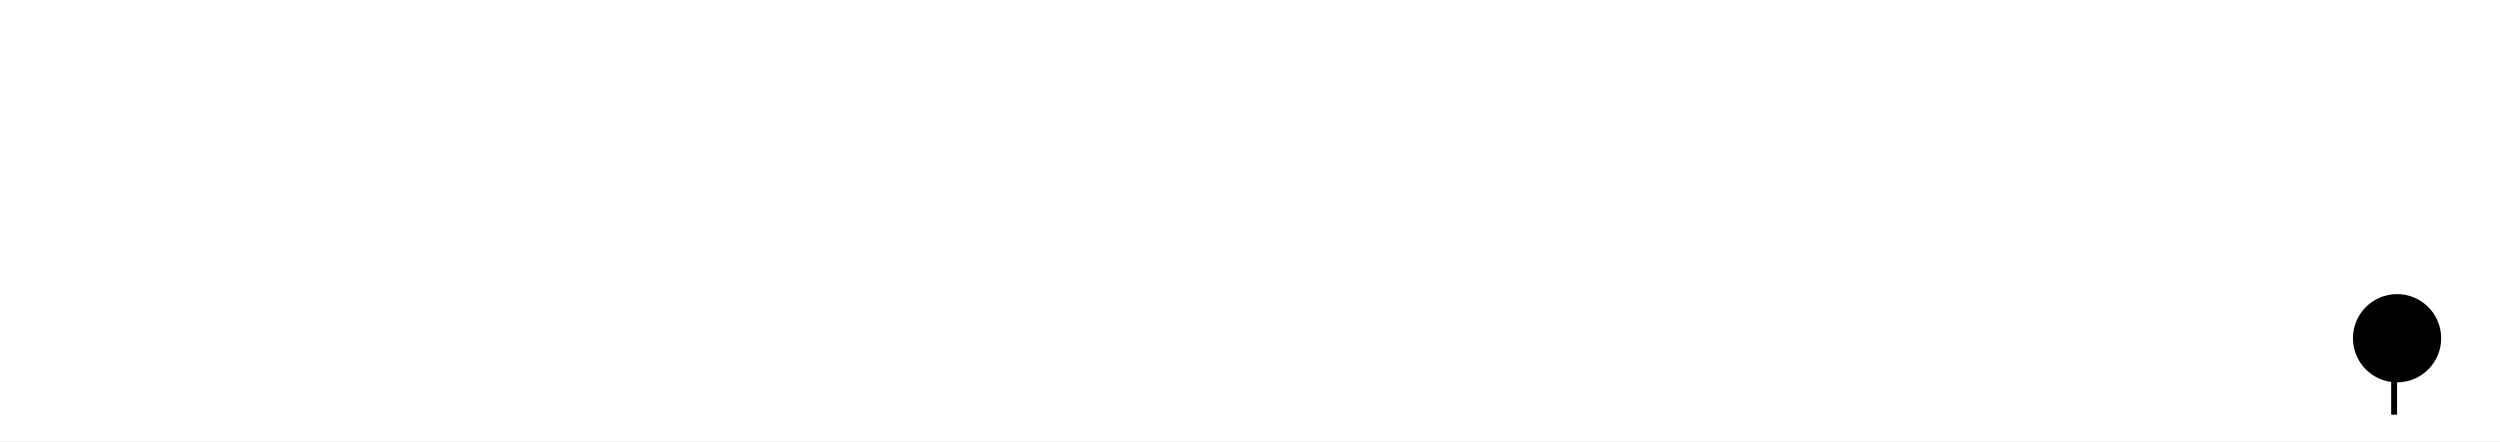
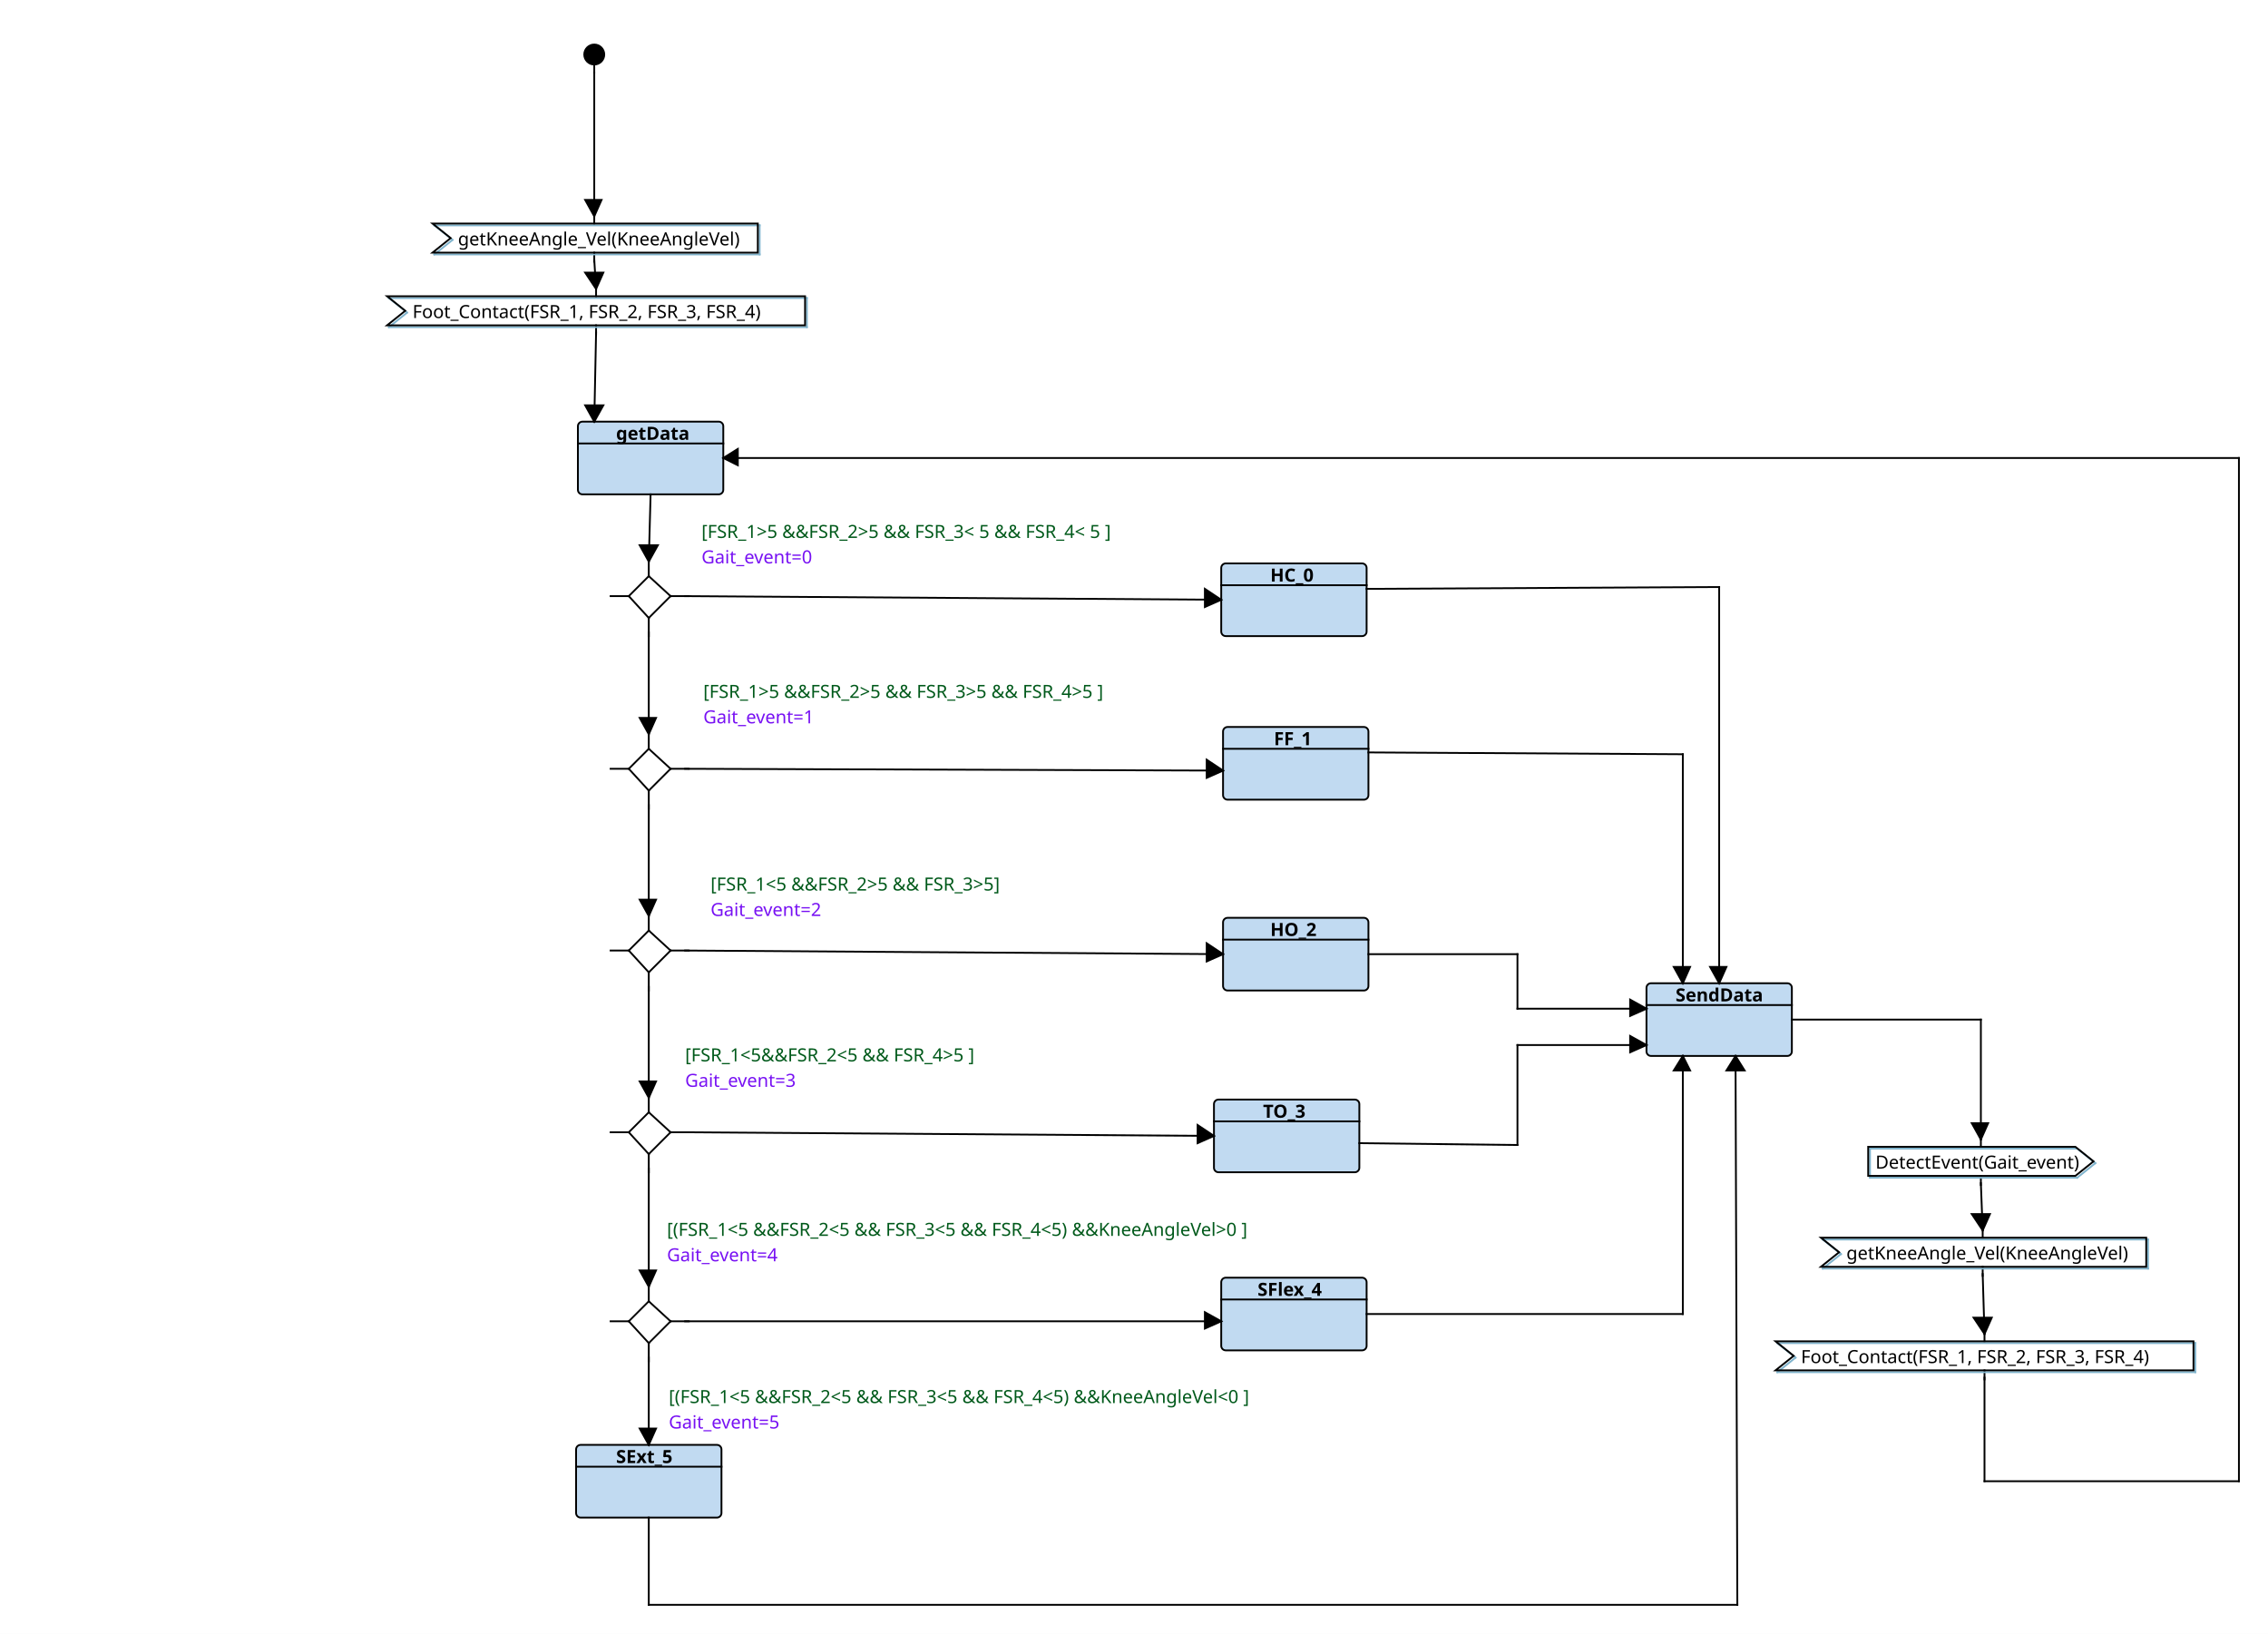
- <svg xmlns="http://www.w3.org/2000/svg" style="fill-opacity:1; color-rendering:auto; color-interpolation:auto; text-rendering:auto; stroke:black; stroke-linecap:square; stroke-miterlimit:10; shape-rendering:auto; stroke-opacity:1; fill:black; stroke-dasharray:none; font-weight:normal; stroke-width:1; font-family:'Dialog'; font-style:normal; stroke-linejoin:miter; font-size:12px; stroke-dashoffset:0; image-rendering:auto;" width="425" height="75">
+ <svg xmlns="http://www.w3.org/2000/svg" style="fill-opacity:1; color-rendering:auto; color-interpolation:auto; text-rendering:auto; stroke:black; stroke-linecap:square; stroke-miterlimit:10; shape-rendering:auto; stroke-opacity:1; fill:black; stroke-dasharray:none; font-weight:normal; stroke-width:1; font-family:'Dialog'; font-style:normal; stroke-linejoin:miter; font-size:12px; stroke-dashoffset:0; image-rendering:auto;" width="1248" height="899">
  <defs id="genericDefs" />
  <g>
    <defs id="defs1">
      <clipPath clipPathUnits="userSpaceOnUse" id="clipPath1">
-         <path d="M0 0 L425 0 L425 75 L0 75 L0 0 Z" />
+         <path d="M0 0 L1248 0 L1248 899 L0 899 L0 0 Z" />
      </clipPath>
    </defs>
    <g style="fill:white; font-family:sans-serif; stroke:white;">
-       <rect x="0" y="0" width="425" style="clip-path:url(#clipPath1); stroke:none;" height="75" />
+       <rect x="0" y="0" width="1248" style="clip-path:url(#clipPath1); stroke:none;" height="899" />
    </g>
-     <g style="font-family:sans-serif;">
-       <circle r="7.5" style="stroke:none;" cx="407.5" cy="57.5" />
-       <line y2="70" style="fill:none;" x1="407" x2="407" y1="65" />
+     <g style="font-family:sans-serif; font-size:10px;">
+       <line y2="158" style="fill:none;" x1="328" x2="328" y1="163" />
+       <line y2="184" style="fill:none;" x1="328" x2="328" y1="179" />
+       <line x1="214" x2="444" y1="164" style="fill:none; stroke:rgb(128,180,205);" y2="164" />
+       <line x1="444" x2="444" y1="164" style="fill:none; stroke:rgb(128,180,205);" y2="180" />
+       <line x1="214" x2="444" y1="180" style="fill:none; stroke:rgb(128,180,205);" y2="180" />
+       <line x1="214" x2="224" y1="164" style="fill:none; stroke:rgb(128,180,205);" y2="172" />
+       <line x1="214" x2="224" y1="180" style="fill:none; stroke:rgb(128,180,205);" y2="172" />
+       <polygon style="fill:none;" points=" 213 163 443 163 443 179 213 179 223 171" />
+       <text x="227" xml:space="preserve" y="175" style="stroke:none;">Foot_Contact(FSR_1, FSR_2, FSR_3, FSR_4)</text>
+       <line y2="118" style="fill:none;" x1="327" x2="327" y1="123" />
+       <line y2="144" style="fill:none;" x1="327" x2="327" y1="139" />
+       <line x1="239" x2="418" y1="124" style="fill:none; stroke:rgb(128,180,205);" y2="124" />
+       <line x1="418" x2="418" y1="124" style="fill:none; stroke:rgb(128,180,205);" y2="140" />
+       <line x1="239" x2="418" y1="140" style="fill:none; stroke:rgb(128,180,205);" y2="140" />
+       <line x1="239" x2="249" y1="124" style="fill:none; stroke:rgb(128,180,205);" y2="132" />
+       <line x1="239" x2="249" y1="140" style="fill:none; stroke:rgb(128,180,205);" y2="132" />
+       <polygon style="fill:none;" points=" 238 123 417 123 417 139 238 139 248 131" />
+       <text x="252" xml:space="preserve" y="135" style="stroke:none;">getKneeAngle_Vel(KneeAngleVel)</text>
+       <rect x="672" y="703" width="80" style="fill:rgb(193,218,241); stroke:none;" rx="2.5" ry="2.5" height="40" />
+       <rect x="672" y="703" width="80" style="fill:none;" rx="2.5" ry="2.5" height="40" />
+       <line y2="715" style="fill:none;" x1="672" x2="752" y1="715" />
+       <text x="692" xml:space="preserve" y="713" style="font-weight:bold; stroke:none;">SFlex_4</text>
+       <line y2="523" style="fill:none;" x1="357" x2="369" y1="512" />
+       <line y2="535" style="fill:none;" x1="346" x2="357" y1="523" />
+       <line y2="523" style="fill:none;" x1="357" x2="346" y1="512" />
+       <line y2="535" style="fill:none;" x1="369" x2="357" y1="523" />
+       <line y2="502" style="fill:none;" x1="357" x2="357" y1="512" />
+       <line y2="523" style="fill:none;" x1="346" x2="336" y1="523" />
+       <line y2="523" style="fill:none;" x1="369" x2="379" y1="523" />
+       <line y2="545" style="fill:none;" x1="357" x2="357" y1="535" />
+       <circle r="6" style="stroke:none;" cx="327" cy="30" />
+       <line y2="40" style="fill:none;" x1="327" x2="327" y1="36" />
+       <rect x="673" y="400" width="80" style="fill:rgb(193,218,241); stroke:none;" rx="2.5" ry="2.5" height="40" />
+       <rect x="673" y="400" width="80" style="fill:none;" rx="2.5" ry="2.5" height="40" />
+       <line y2="412" style="fill:none;" x1="673" x2="753" y1="412" />
+       <text x="701" xml:space="preserve" y="410" style="font-weight:bold; stroke:none;">FF_1</text>
+       <rect x="668" y="605" width="80" style="fill:rgb(193,218,241); stroke:none;" rx="2.5" ry="2.5" height="40" />
+       <rect x="668" y="605" width="80" style="fill:none;" rx="2.5" ry="2.5" height="40" />
+       <line y2="617" style="fill:none;" x1="668" x2="748" y1="617" />
+       <text x="695" xml:space="preserve" y="615" style="font-weight:bold; stroke:none;">TO_3</text>
+       <rect x="673" y="505" width="80" style="fill:rgb(193,218,241); stroke:none;" rx="2.5" ry="2.5" height="40" />
+       <rect x="673" y="505" width="80" style="fill:none;" rx="2.5" ry="2.5" height="40" />
+       <line y2="517" style="fill:none;" x1="673" x2="753" y1="517" />
+       <text x="699" xml:space="preserve" y="515" style="font-weight:bold; stroke:none;">HO_2</text>
+       <rect x="317" y="795" width="80" style="fill:rgb(193,218,241); stroke:none;" rx="2.5" ry="2.5" height="40" />
+       <rect x="317" y="795" width="80" style="fill:none;" rx="2.5" ry="2.5" height="40" />
+       <line y2="807" style="fill:none;" x1="317" x2="397" y1="807" />
+       <text x="339" xml:space="preserve" y="805" style="font-weight:bold; stroke:none;">SExt_5</text>
+       <rect x="672" y="310" width="80" style="fill:rgb(193,218,241); stroke:none;" rx="2.5" ry="2.5" height="40" />
+       <rect x="672" y="310" width="80" style="fill:none;" rx="2.5" ry="2.5" height="40" />
+       <line y2="322" style="fill:none;" x1="672" x2="752" y1="322" />
+       <text x="699" xml:space="preserve" y="320" style="font-weight:bold; stroke:none;">HC_0</text>
+       <line y2="328" style="fill:none;" x1="357" x2="369" y1="317" />
+       <line y2="340" style="fill:none;" x1="346" x2="357" y1="328" />
+       <line y2="328" style="fill:none;" x1="357" x2="346" y1="317" />
+       <line y2="340" style="fill:none;" x1="369" x2="357" y1="328" />
+       <line y2="307" style="fill:none;" x1="357" x2="357" y1="317" />
+       <line y2="328" style="fill:none;" x1="346" x2="336" y1="328" />
+       <line y2="328" style="fill:none;" x1="369" x2="379" y1="328" />
+       <line y2="350" style="fill:none;" x1="357" x2="357" y1="340" />
+       <line y2="623" style="fill:none;" x1="357" x2="369" y1="612" />
+       <line y2="635" style="fill:none;" x1="346" x2="357" y1="623" />
+       <line y2="623" style="fill:none;" x1="357" x2="346" y1="612" />
+       <line y2="635" style="fill:none;" x1="369" x2="357" y1="623" />
+       <line y2="602" style="fill:none;" x1="357" x2="357" y1="612" />
+       <line y2="623" style="fill:none;" x1="346" x2="336" y1="623" />
+       <line y2="623" style="fill:none;" x1="369" x2="379" y1="623" />
+       <line y2="645" style="fill:none;" x1="357" x2="357" y1="635" />
+       <line y2="676" style="fill:none;" x1="1091" x2="1091" y1="681" />
+       <line y2="702" style="fill:none;" x1="1091" x2="1091" y1="697" />
+       <line x1="1003" x2="1182" y1="682" style="fill:none; stroke:rgb(128,180,205);" y2="682" />
+       <line x1="1182" x2="1182" y1="682" style="fill:none; stroke:rgb(128,180,205);" y2="698" />
+       <line x1="1003" x2="1182" y1="698" style="fill:none; stroke:rgb(128,180,205);" y2="698" />
+       <line x1="1003" x2="1013" y1="682" style="fill:none; stroke:rgb(128,180,205);" y2="690" />
+       <line x1="1003" x2="1013" y1="698" style="fill:none; stroke:rgb(128,180,205);" y2="690" />
+       <polygon style="fill:none;" points=" 1002 681 1181 681 1181 697 1002 697 1012 689" />
+       <text x="1016" xml:space="preserve" y="693" style="stroke:none;">getKneeAngle_Vel(KneeAngleVel)</text>
+       <rect x="318" y="232" width="80" style="fill:rgb(193,218,241); stroke:none;" rx="2.5" ry="2.5" height="40" />
+       <rect x="318" y="232" width="80" style="fill:none;" rx="2.5" ry="2.5" height="40" />
+       <line y2="244" style="fill:none;" x1="318" x2="398" y1="244" />
+       <text x="339" xml:space="preserve" y="242" style="font-weight:bold; stroke:none;">getData</text>
+       <line y2="733" style="fill:none;" x1="1092" x2="1092" y1="738" />
+       <line y2="759" style="fill:none;" x1="1092" x2="1092" y1="754" />
+       <line x1="978" x2="1208" y1="739" style="fill:none; stroke:rgb(128,180,205);" y2="739" />
+       <line x1="1208" x2="1208" y1="739" style="fill:none; stroke:rgb(128,180,205);" y2="755" />
+       <line x1="978" x2="1208" y1="755" style="fill:none; stroke:rgb(128,180,205);" y2="755" />
+       <line x1="978" x2="988" y1="739" style="fill:none; stroke:rgb(128,180,205);" y2="747" />
+       <line x1="978" x2="988" y1="755" style="fill:none; stroke:rgb(128,180,205);" y2="747" />
+       <polygon style="fill:none;" points=" 977 738 1207 738 1207 754 977 754 987 746" />
+       <text x="991" xml:space="preserve" y="750" style="stroke:none;">Foot_Contact(FSR_1, FSR_2, FSR_3, FSR_4)</text>
+       <line y2="423" style="fill:none;" x1="357" x2="369" y1="412" />
+       <line y2="435" style="fill:none;" x1="346" x2="357" y1="423" />
+       <line y2="423" style="fill:none;" x1="357" x2="346" y1="412" />
+       <line y2="435" style="fill:none;" x1="369" x2="357" y1="423" />
+       <line y2="402" style="fill:none;" x1="357" x2="357" y1="412" />
+       <line y2="423" style="fill:none;" x1="346" x2="336" y1="423" />
+       <line y2="423" style="fill:none;" x1="369" x2="379" y1="423" />
+       <line y2="445" style="fill:none;" x1="357" x2="357" y1="435" />
+       <line y2="727" style="fill:none;" x1="357" x2="369" y1="716" />
+       <line y2="739" style="fill:none;" x1="346" x2="357" y1="727" />
+       <line y2="727" style="fill:none;" x1="357" x2="346" y1="716" />
+       <line y2="739" style="fill:none;" x1="369" x2="357" y1="727" />
+       <line y2="706" style="fill:none;" x1="357" x2="357" y1="716" />
+       <line y2="727" style="fill:none;" x1="346" x2="336" y1="727" />
+       <line y2="727" style="fill:none;" x1="369" x2="379" y1="727" />
+       <line y2="749" style="fill:none;" x1="357" x2="357" y1="739" />
+       <rect x="906" y="541" width="80" style="fill:rgb(193,218,241); stroke:none;" rx="2.5" ry="2.5" height="40" />
+       <rect x="906" y="541" width="80" style="fill:none;" rx="2.5" ry="2.5" height="40" />
+       <line y2="553" style="fill:none;" x1="906" x2="986" y1="553" />
+       <text x="922" xml:space="preserve" y="551" style="font-weight:bold; stroke:none;">SendData</text>
+       <line y2="626" style="fill:none;" x1="1090" x2="1090" y1="631" />
+       <line y2="652" style="fill:none;" x1="1090" x2="1090" y1="647" />
+       <line x1="1029" x2="1143" y1="632" style="fill:none; stroke:rgb(128,180,205);" y2="632" />
+       <line x1="1029" x2="1143" y1="648" style="fill:none; stroke:rgb(128,180,205);" y2="648" />
+       <line x1="1029" x2="1029" y1="632" style="fill:none; stroke:rgb(128,180,205);" y2="648" />
+       <line x1="1143" x2="1153" y1="632" style="fill:none; stroke:rgb(128,180,205);" y2="640" />
+       <line x1="1143" x2="1153" y1="648" style="fill:none; stroke:rgb(128,180,205);" y2="640" />
+       <polygon style="fill:none;" points=" 1028 631 1142 631 1152 639 1142 647 1028 647" />
+       <text x="1032" xml:space="preserve" y="643" style="stroke:none;">DetectEvent(Gait_event)</text>
+       <line y2="795" style="fill:none;" x1="357" x2="357" y1="747" />
+       <polygon style="stroke:none;" points=" 357 795 352 786 361 786" />
+       <polygon style="fill:none;" points=" 357 795 352 786 361 786" />
+       <text x="368" xml:space="preserve" y="772" style="fill:rgb(0,89,26); stroke:none;">[(FSR_1&lt;5 &amp;&amp;FSR_2&lt;5 &amp;&amp; FSR_3&lt;5 &amp;&amp; FSR_4&lt;5) &amp;&amp;KneeAngleVel&lt;0 ]</text>
+       <text x="368" xml:space="preserve" y="786" style="fill:rgb(119,16,243); stroke:none;">Gait_event=5</text>
+       <line y2="504" style="fill:none;" x1="357" x2="357" y1="443" />
+       <polygon style="stroke:none;" points=" 357 504 352 495 361 495" />
+       <polygon style="fill:none;" points=" 357 504 352 495 361 495" />
+       <line y2="424" style="fill:none;" x1="377" x2="673" y1="423" />
+       <polygon style="stroke:none;" points=" 673 424 664 428 664 418" />
+       <polygon style="fill:none;" points=" 673 424 664 428 664 418" />
+       <text x="387" xml:space="preserve" y="384" style="fill:rgb(0,89,26); stroke:none;">[FSR_1&gt;5 &amp;&amp;FSR_2&gt;5 &amp;&amp; FSR_3&gt;5 &amp;&amp; FSR_4&gt;5 ]</text>
+       <text x="387" xml:space="preserve" y="398" style="fill:rgb(119,16,243); stroke:none;">Gait_event=1</text>
+       <line y2="404" style="fill:none;" x1="357" x2="357" y1="348" />
+       <polygon style="stroke:none;" points=" 357 404 352 395 361 395" />
+       <polygon style="fill:none;" points=" 357 404 352 395 361 395" />
+       <line y2="330" style="fill:none;" x1="377" x2="672" y1="328" />
+       <polygon style="stroke:none;" points=" 672 330 663 334 663 324" />
+       <polygon style="fill:none;" points=" 672 330 663 334 663 324" />
+       <text x="386" xml:space="preserve" y="296" style="fill:rgb(0,89,26); stroke:none;">[FSR_1&gt;5 &amp;&amp;FSR_2&gt;5 &amp;&amp; FSR_3&lt; 5 &amp;&amp; FSR_4&lt; 5 ]</text>
+       <text x="386" xml:space="preserve" y="310" style="fill:rgb(119,16,243); stroke:none;">Gait_event=0</text>
+       <line y2="309" style="fill:none;" x1="358" x2="357" y1="272" />
+       <polygon style="stroke:none;" points=" 357 309 352 300 362 300" />
+       <polygon style="fill:none;" points=" 357 309 352 300 362 300" />
+       <line y2="232" style="fill:none;" x1="328" x2="327" y1="183" />
+       <polygon style="stroke:none;" points=" 327 232 322 223 332 223" />
+       <polygon style="fill:none;" points=" 327 232 322 223 332 223" />
+       <line y2="159" style="fill:none;" x1="327" x2="328" y1="143" />
+       <polygon style="stroke:none;" points=" 328 159 322 150 332 150" />
+       <polygon style="fill:none;" points=" 328 159 322 150 332 150" />
+       <line y2="604" style="fill:none;" x1="357" x2="357" y1="543" />
+       <polygon style="stroke:none;" points=" 357 604 352 595 361 595" />
+       <polygon style="fill:none;" points=" 357 604 352 595 361 595" />
+       <line y2="525" style="fill:none;" x1="377" x2="673" y1="523" />
+       <polygon style="stroke:none;" points=" 673 525 664 529 664 519" />
+       <polygon style="fill:none;" points=" 673 525 664 529 664 519" />
+       <text x="391" xml:space="preserve" y="490" style="fill:rgb(0,89,26); stroke:none;">[FSR_1&lt;5 &amp;&amp;FSR_2&gt;5 &amp;&amp; FSR_3&gt;5]</text>
+       <text x="391" xml:space="preserve" y="504" style="fill:rgb(119,16,243); stroke:none;">Gait_event=2</text>
+       <line y2="625" style="fill:none;" x1="377" x2="668" y1="623" />
+       <polygon style="stroke:none;" points=" 668 625 659 629 659 619" />
+       <polygon style="fill:none;" points=" 668 625 659 629 659 619" />
+       <text x="377" xml:space="preserve" y="584" style="fill:rgb(0,89,26); stroke:none;">[FSR_1&lt;5&amp;&amp;FSR_2&lt;5 &amp;&amp; FSR_4&gt;5 ]</text>
+       <text x="377" xml:space="preserve" y="598" style="fill:rgb(119,16,243); stroke:none;">Gait_event=3</text>
+       <line y2="708" style="fill:none;" x1="357" x2="357" y1="643" />
+       <polygon style="stroke:none;" points=" 357 708 352 699 361 699" />
+       <polygon style="fill:none;" points=" 357 708 352 699 361 699" />
+       <line y2="727" style="fill:none;" x1="377" x2="672" y1="727" />
+       <polygon style="stroke:none;" points=" 672 727 663 731 663 722" />
+       <polygon style="fill:none;" points=" 672 727 663 731 663 722" />
+       <text x="367" xml:space="preserve" y="680" style="fill:rgb(0,89,26); stroke:none;">[(FSR_1&lt;5 &amp;&amp;FSR_2&lt;5 &amp;&amp; FSR_3&lt;5 &amp;&amp; FSR_4&lt;5) &amp;&amp;KneeAngleVel&gt;0 ]</text>
+       <text x="367" xml:space="preserve" y="694" style="fill:rgb(119,16,243); stroke:none;">Gait_event=4</text>
+       <line y2="323" style="fill:none;" x1="752" x2="946" y1="324" />
+       <line y2="541" style="fill:none;" x1="946" x2="946" y1="323" />
+       <polygon style="stroke:none;" points=" 946 541 941 532 950 532" />
+       <polygon style="fill:none;" points=" 946 541 941 532 950 532" />
+       <line y2="415" style="fill:none;" x1="753" x2="926" y1="414" />
+       <line y2="541" style="fill:none;" x1="926" x2="926" y1="415" />
+       <polygon style="stroke:none;" points=" 926 541 921 532 930 532" />
+       <polygon style="fill:none;" points=" 926 541 921 532 930 532" />
+       <line y2="525" style="fill:none;" x1="753" x2="835" y1="525" />
+       <line y2="555" style="fill:none;" x1="835" x2="835" y1="525" />
+       <line y2="555" style="fill:none;" x1="835" x2="906" y1="555" />
+       <polygon style="stroke:none;" points=" 906 555 897 559 897 550" />
+       <polygon style="fill:none;" points=" 906 555 897 559 897 550" />
+       <line y2="630" style="fill:none;" x1="748" x2="835" y1="629" />
+       <line y2="575" style="fill:none;" x1="835" x2="835" y1="630" />
+       <line y2="575" style="fill:none;" x1="835" x2="906" y1="575" />
+       <polygon style="stroke:none;" points=" 906 575 897 579 897 570" />
+       <polygon style="fill:none;" points=" 906 575 897 579 897 570" />
+       <line y2="723" style="fill:none;" x1="752" x2="926" y1="723" />
+       <line y2="581" style="fill:none;" x1="926" x2="926" y1="723" />
+       <polygon style="stroke:none;" points=" 926 581 930 589 921 589" />
+       <polygon style="fill:none;" points=" 926 581 930 589 921 589" />
+       <line y2="883" style="fill:none;" x1="357" x2="357" y1="835" />
+       <line y2="883" style="fill:none;" x1="357" x2="956" y1="883" />
+       <line y2="581" style="fill:none;" x1="956" x2="955" y1="883" />
+       <polygon style="stroke:none;" points=" 955 581 960 589 950 589" />
+       <polygon style="fill:none;" points=" 955 581 960 589 950 589" />
+       <line y2="561" style="fill:none;" x1="986" x2="1090" y1="561" />
+       <line y2="627" style="fill:none;" x1="1090" x2="1090" y1="561" />
+       <polygon style="stroke:none;" points=" 1090 627 1085 618 1094 618" />
+       <polygon style="fill:none;" points=" 1090 627 1085 618 1094 618" />
+       <line y2="119" style="fill:none;" x1="327" x2="327" y1="40" />
+       <polygon style="stroke:none;" points=" 327 119 322 110 331 110" />
+       <polygon style="fill:none;" points=" 327 119 322 110 331 110" />
+       <line y2="677" style="fill:none;" x1="1090" x2="1091" y1="651" />
+       <polygon style="stroke:none;" points=" 1091 677 1085 668 1095 668" />
+       <polygon style="fill:none;" points=" 1091 677 1085 668 1095 668" />
+       <line y2="734" style="fill:none;" x1="1091" x2="1092" y1="701" />
+       <polygon style="stroke:none;" points=" 1092 734 1086 725 1096 725" />
+       <polygon style="fill:none;" points=" 1092 734 1086 725 1096 725" />
+       <line y2="815" style="fill:none;" x1="1092" x2="1092" y1="758" />
+       <line y2="815" style="fill:none;" x1="1092" x2="1232" y1="815" />
+       <line y2="252" style="fill:none;" x1="1232" x2="1232" y1="815" />
+       <line y2="252" style="fill:none;" x1="1232" x2="398" y1="252" />
+       <polygon style="stroke:none;" points=" 398 252 406 247 406 256" />
+       <polygon style="fill:none;" points=" 398 252 406 247 406 256" />
    </g>
  </g>
</svg>
